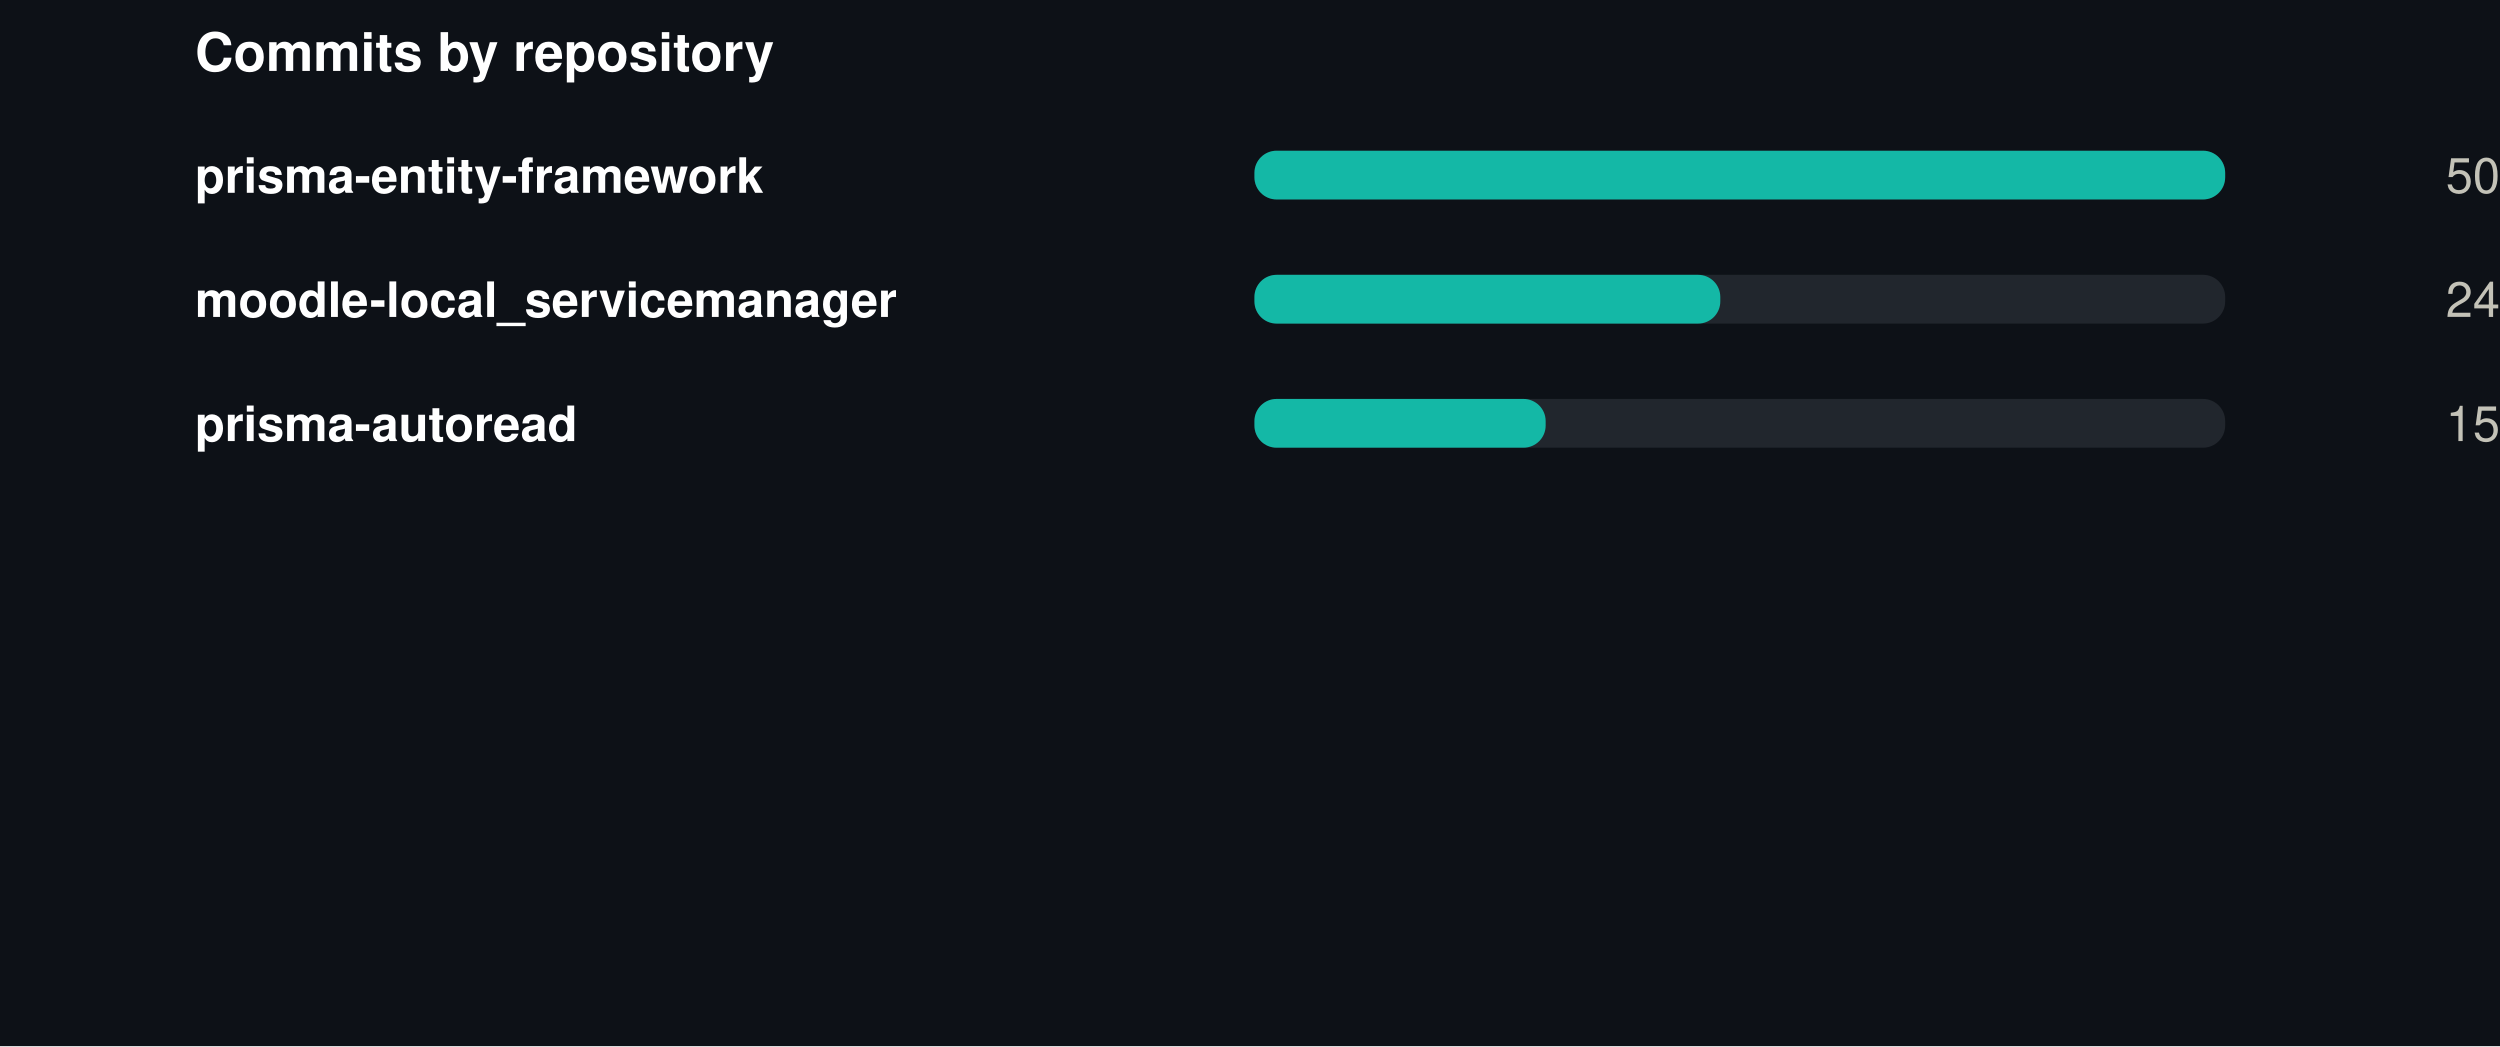
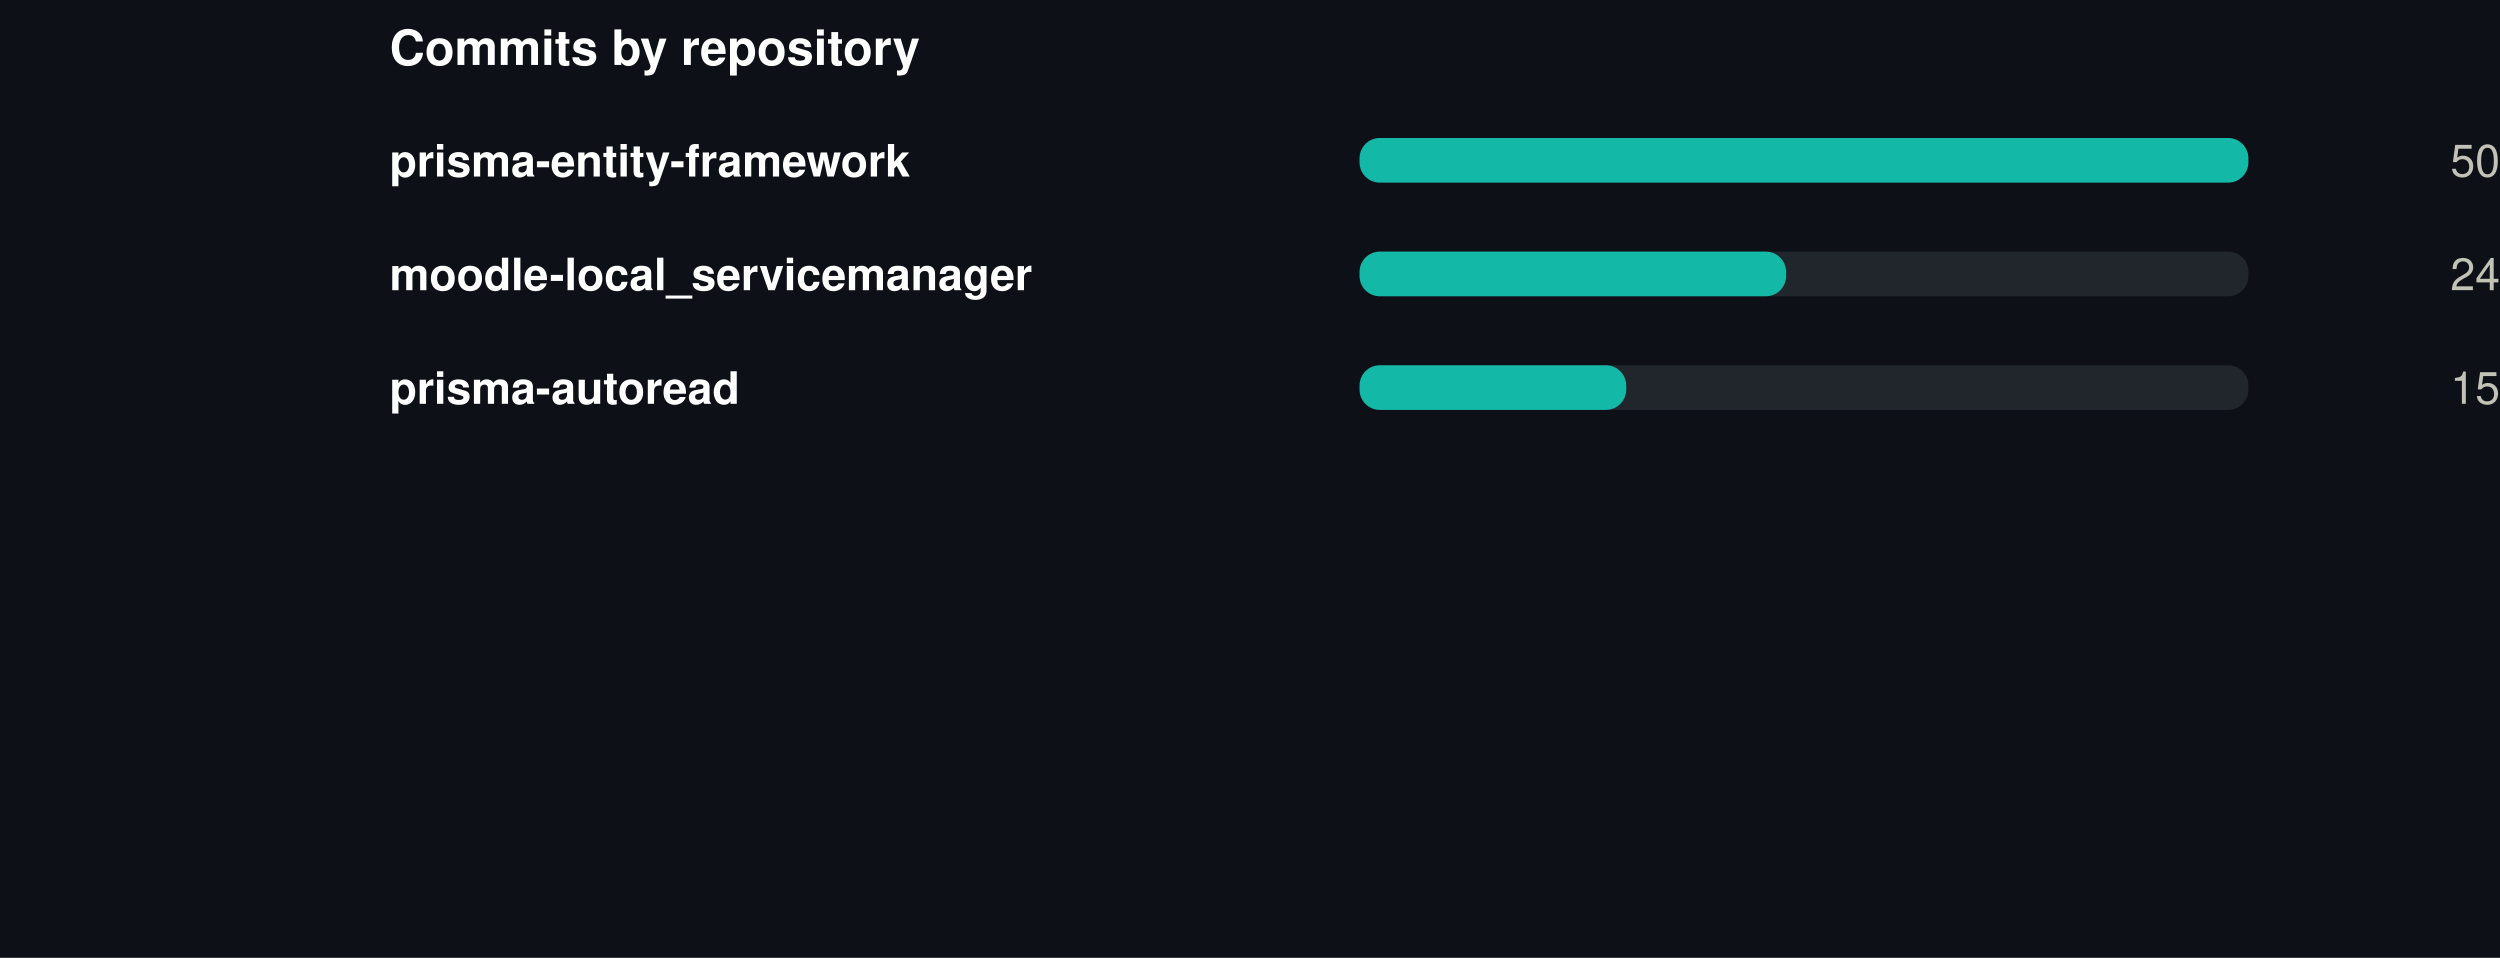
- <svg xmlns="http://www.w3.org/2000/svg" width="564" height="236" viewBox="0 0 564 236" role="img">
-   <rect width="564" height="236" fill="#0d1117" />
-   <g transform="translate(44,0)">
+ <svg xmlns="http://www.w3.org/2000/svg" width="616" height="236" viewBox="0 0 616 236" role="img">
+   <rect width="616" height="236" fill="#0d1117" />
+   <g transform="translate(96,0)">
    <text x="0" y="16" font-family="-apple-system,BlinkMacSystemFont,'Segoe UI',Helvetica,Arial,sans-serif" font-size="12" font-weight="700" fill="#ffffff" text-anchor="start">Commits by repository</text>
    <text x="0" y="43.5" font-family="-apple-system,BlinkMacSystemFont,'Segoe UI',Helvetica,Arial,sans-serif" font-size="11" font-weight="600" fill="#ffffff" text-anchor="start">prisma-entity-framework</text>
    <rect x="239" y="34" width="219" height="11" rx="5" fill="#21262d" />
    <rect x="239" y="34" width="219.0" height="11" rx="5" fill="#14b8a6" />
    <text x="520" y="43.5" font-family="-apple-system,BlinkMacSystemFont,'Segoe UI',Helvetica,Arial,sans-serif" font-size="11" font-weight="400" fill="#c3c2b7" text-anchor="end">50</text>
    <text x="0" y="71.5" font-family="-apple-system,BlinkMacSystemFont,'Segoe UI',Helvetica,Arial,sans-serif" font-size="11" font-weight="600" fill="#ffffff" text-anchor="start">moodle-local_servicemanager</text>
    <rect x="239" y="62" width="219" height="11" rx="5" fill="#21262d" />
    <rect x="239" y="62" width="105.1" height="11" rx="5" fill="#14b8a6" />
    <text x="520" y="71.5" font-family="-apple-system,BlinkMacSystemFont,'Segoe UI',Helvetica,Arial,sans-serif" font-size="11" font-weight="400" fill="#c3c2b7" text-anchor="end">24</text>
    <text x="0" y="99.5" font-family="-apple-system,BlinkMacSystemFont,'Segoe UI',Helvetica,Arial,sans-serif" font-size="11" font-weight="600" fill="#ffffff" text-anchor="start">prisma-autoread</text>
    <rect x="239" y="90" width="219" height="11" rx="5" fill="#21262d" />
    <rect x="239" y="90" width="65.7" height="11" rx="5" fill="#14b8a6" />
    <text x="520" y="99.5" font-family="-apple-system,BlinkMacSystemFont,'Segoe UI',Helvetica,Arial,sans-serif" font-size="11" font-weight="400" fill="#c3c2b7" text-anchor="end">15</text>
  </g>
</svg>
